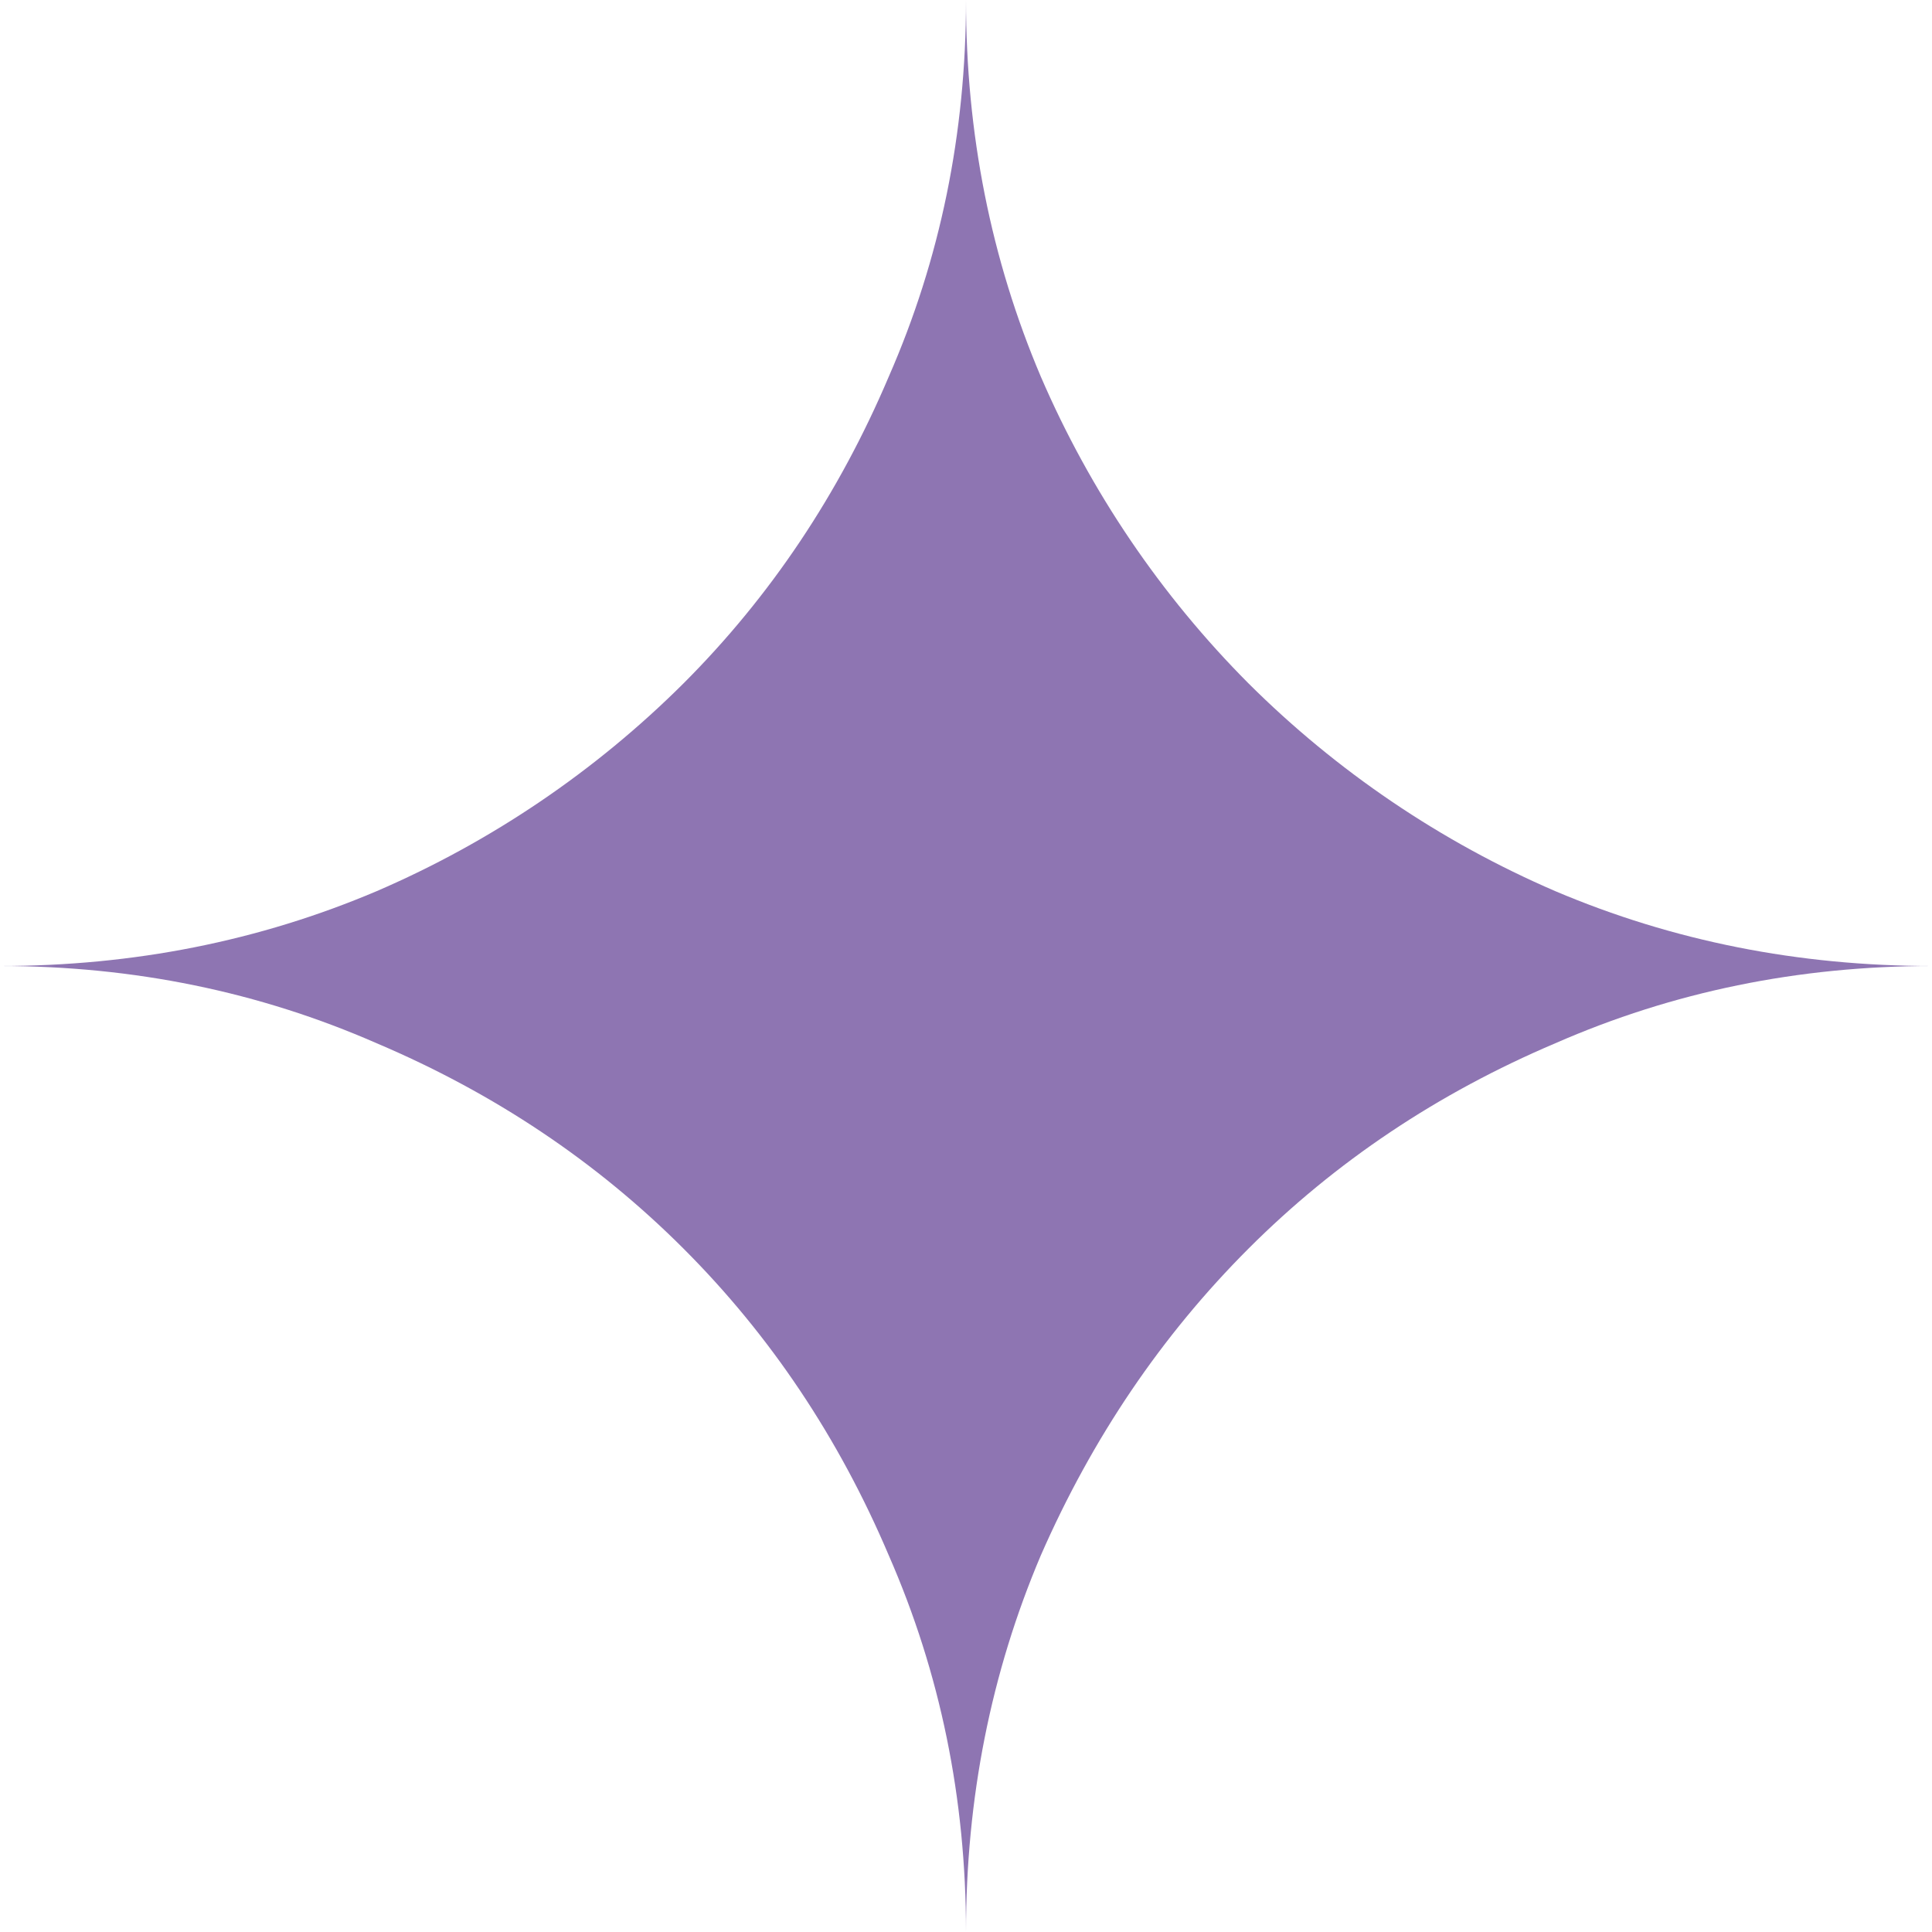
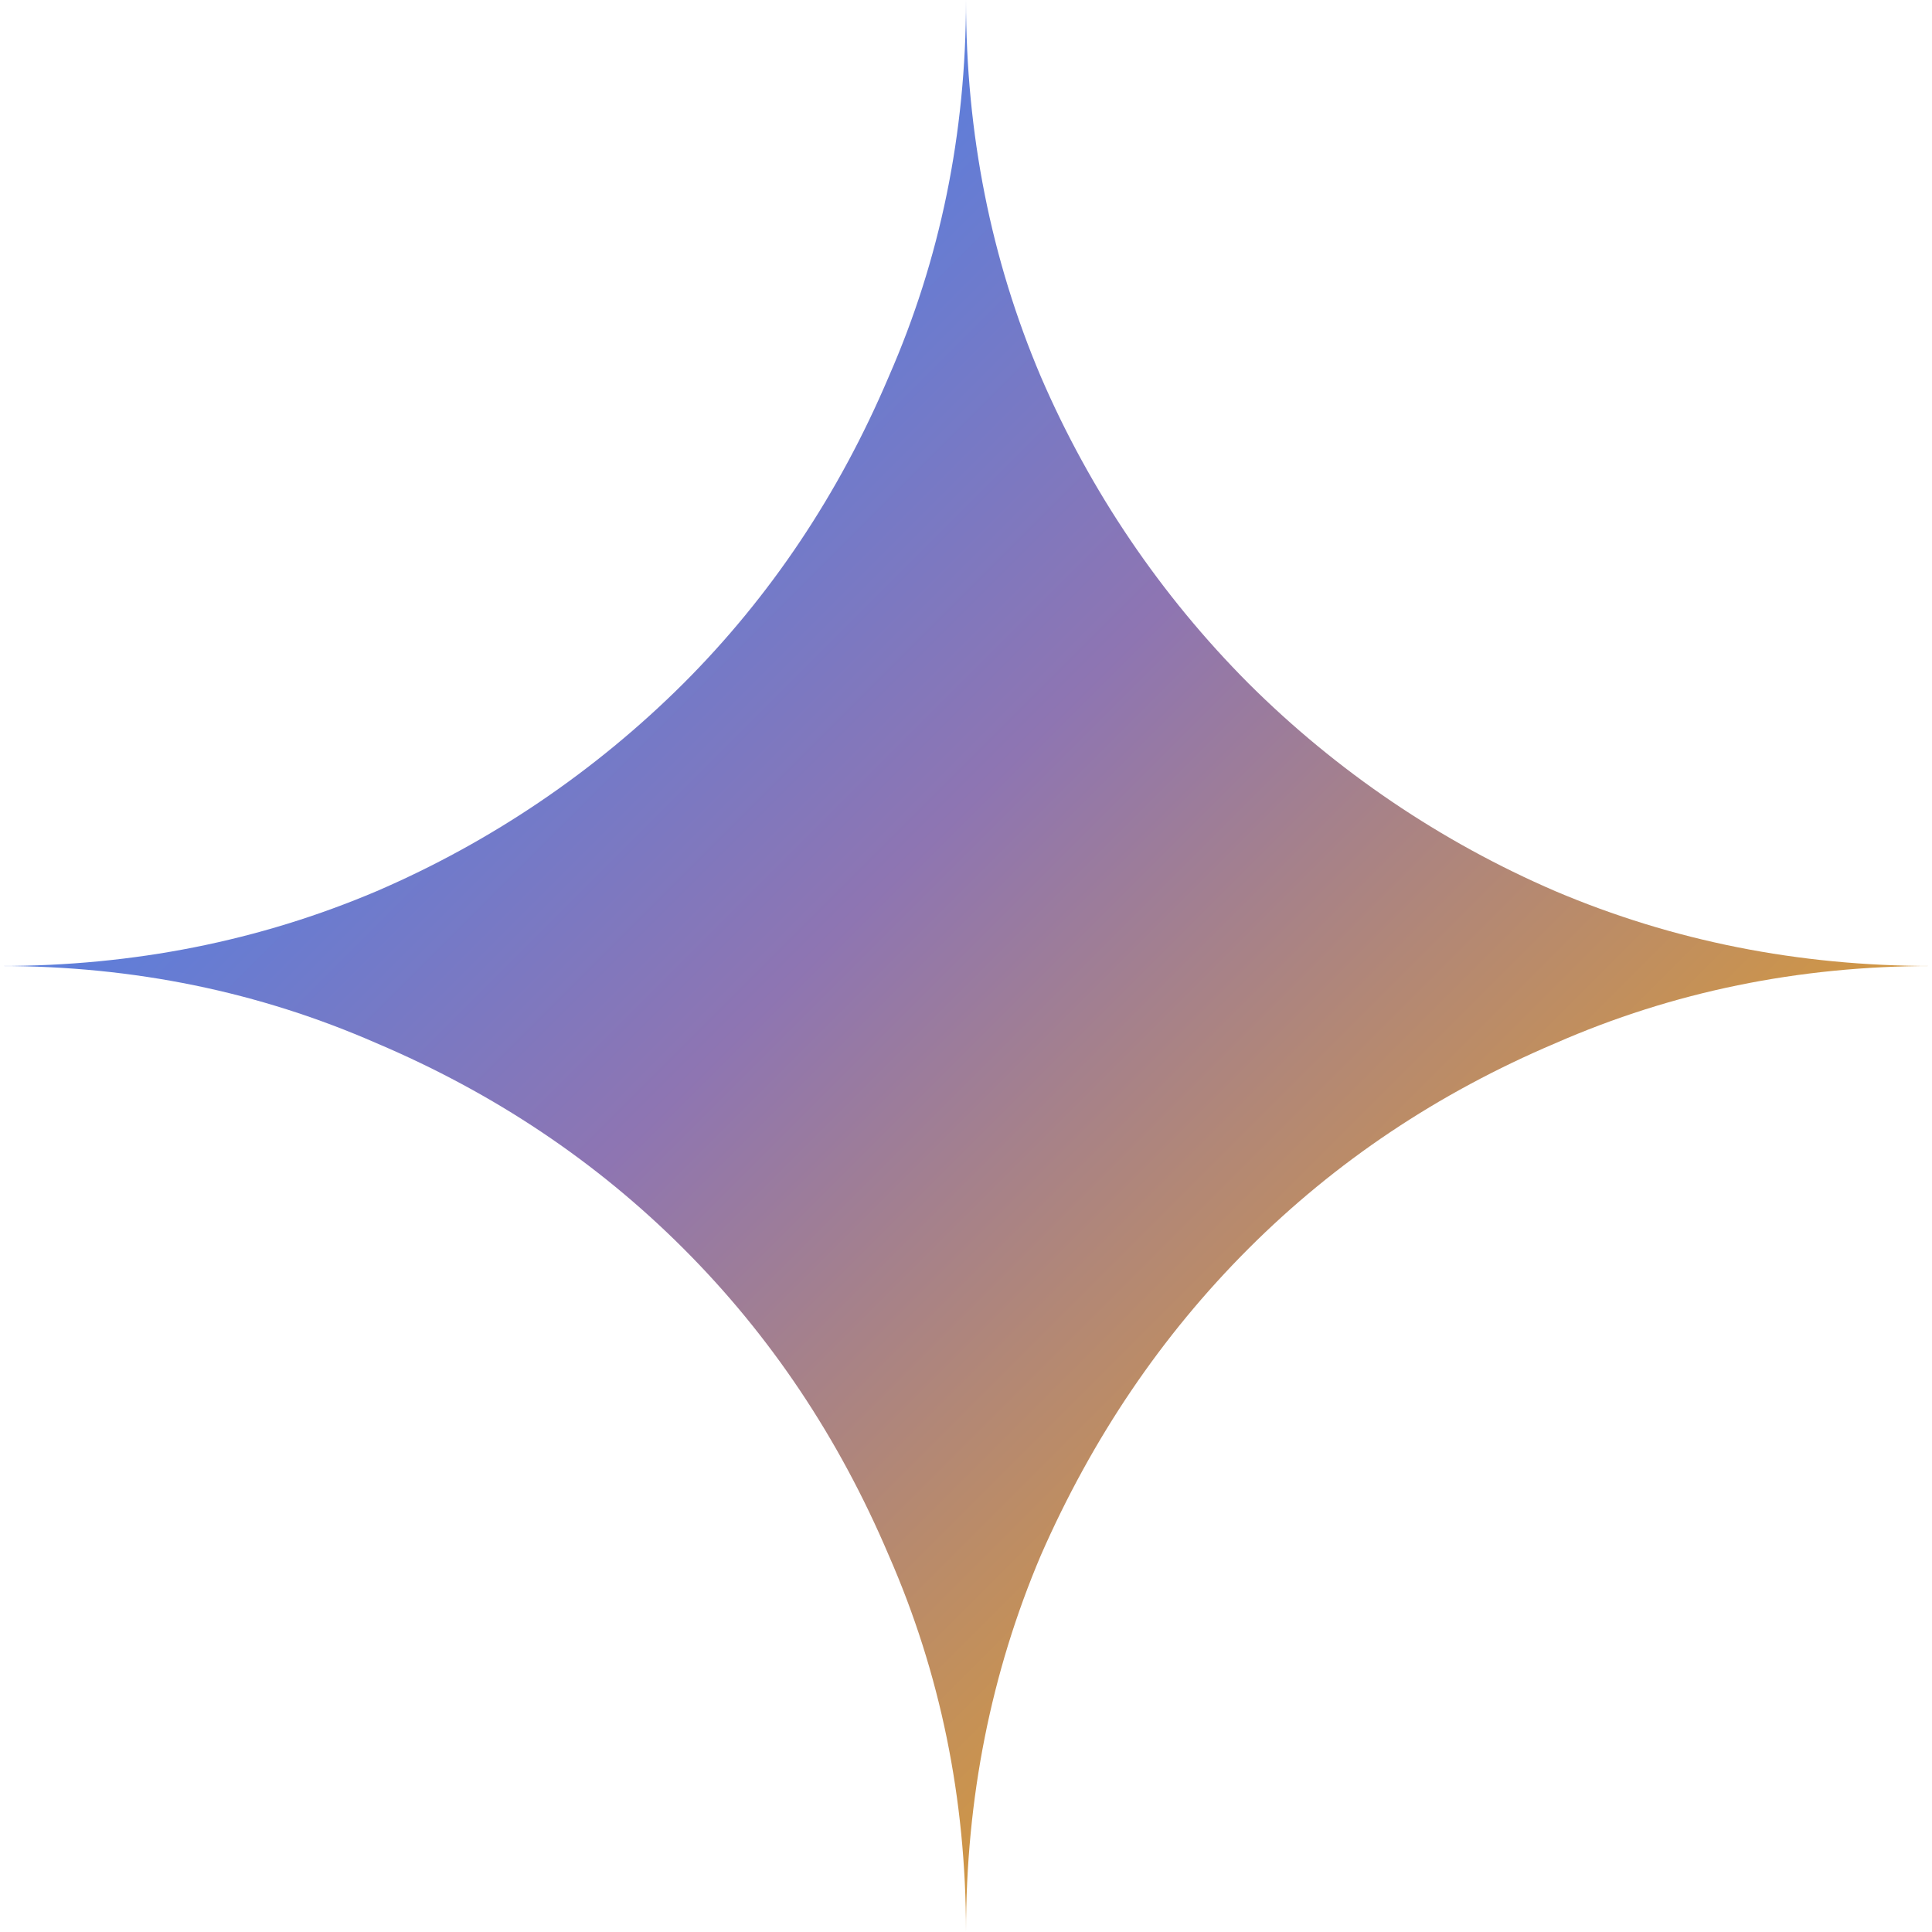
- <svg xmlns="http://www.w3.org/2000/svg" role="img" viewBox="0 0 24 24">
-   <path fill="#8E75B2" d="M11.04 19.32Q12 21.51 12 24q0-2.49.93-4.68.96-2.19 2.58-3.81t3.81-2.55Q21.51 12 24 12q-2.49 0-4.68-.93a12.3 12.3 0 0 1-3.81-2.58 12.3 12.3 0 0 1-2.58-3.81Q12 2.49 12 0q0 2.49-.96 4.68-.93 2.19-2.55 3.81a12.3 12.3 0 0 1-3.81 2.58Q2.49 12 0 12q2.49 0 4.68.96 2.19.93 3.81 2.55t2.55 3.81" />
+ <svg xmlns="http://www.w3.org/2000/svg" viewBox="0 0 24 24" aria-hidden="true">
+   <defs>
+     <linearGradient id="nt-gemini" x1="2" y1="2" x2="22" y2="22" gradientUnits="userSpaceOnUse">
+       <stop offset="0" stop-color="#3186FF" />
+       <stop offset="0.45" stop-color="#8E75B2" />
+       <stop offset="1" stop-color="#F9AB00" />
+     </linearGradient>
+   </defs>
+   <path fill="url(#nt-gemini)" d="M11.04 19.32Q12 21.51 12 24q0-2.49.93-4.68.96-2.19 2.58-3.81t3.81-2.55Q21.51 12 24 12q-2.49 0-4.68-.93a12.3 12.3 0 0 1-3.81-2.58 12.3 12.3 0 0 1-2.58-3.81Q12 2.49 12 0q0 2.49-.96 4.68-.93 2.19-2.55 3.81a12.3 12.3 0 0 1-3.81 2.58Q2.49 12 0 12q2.49 0 4.68.96 2.19.93 3.81 2.55t2.55 3.81" />
</svg>
